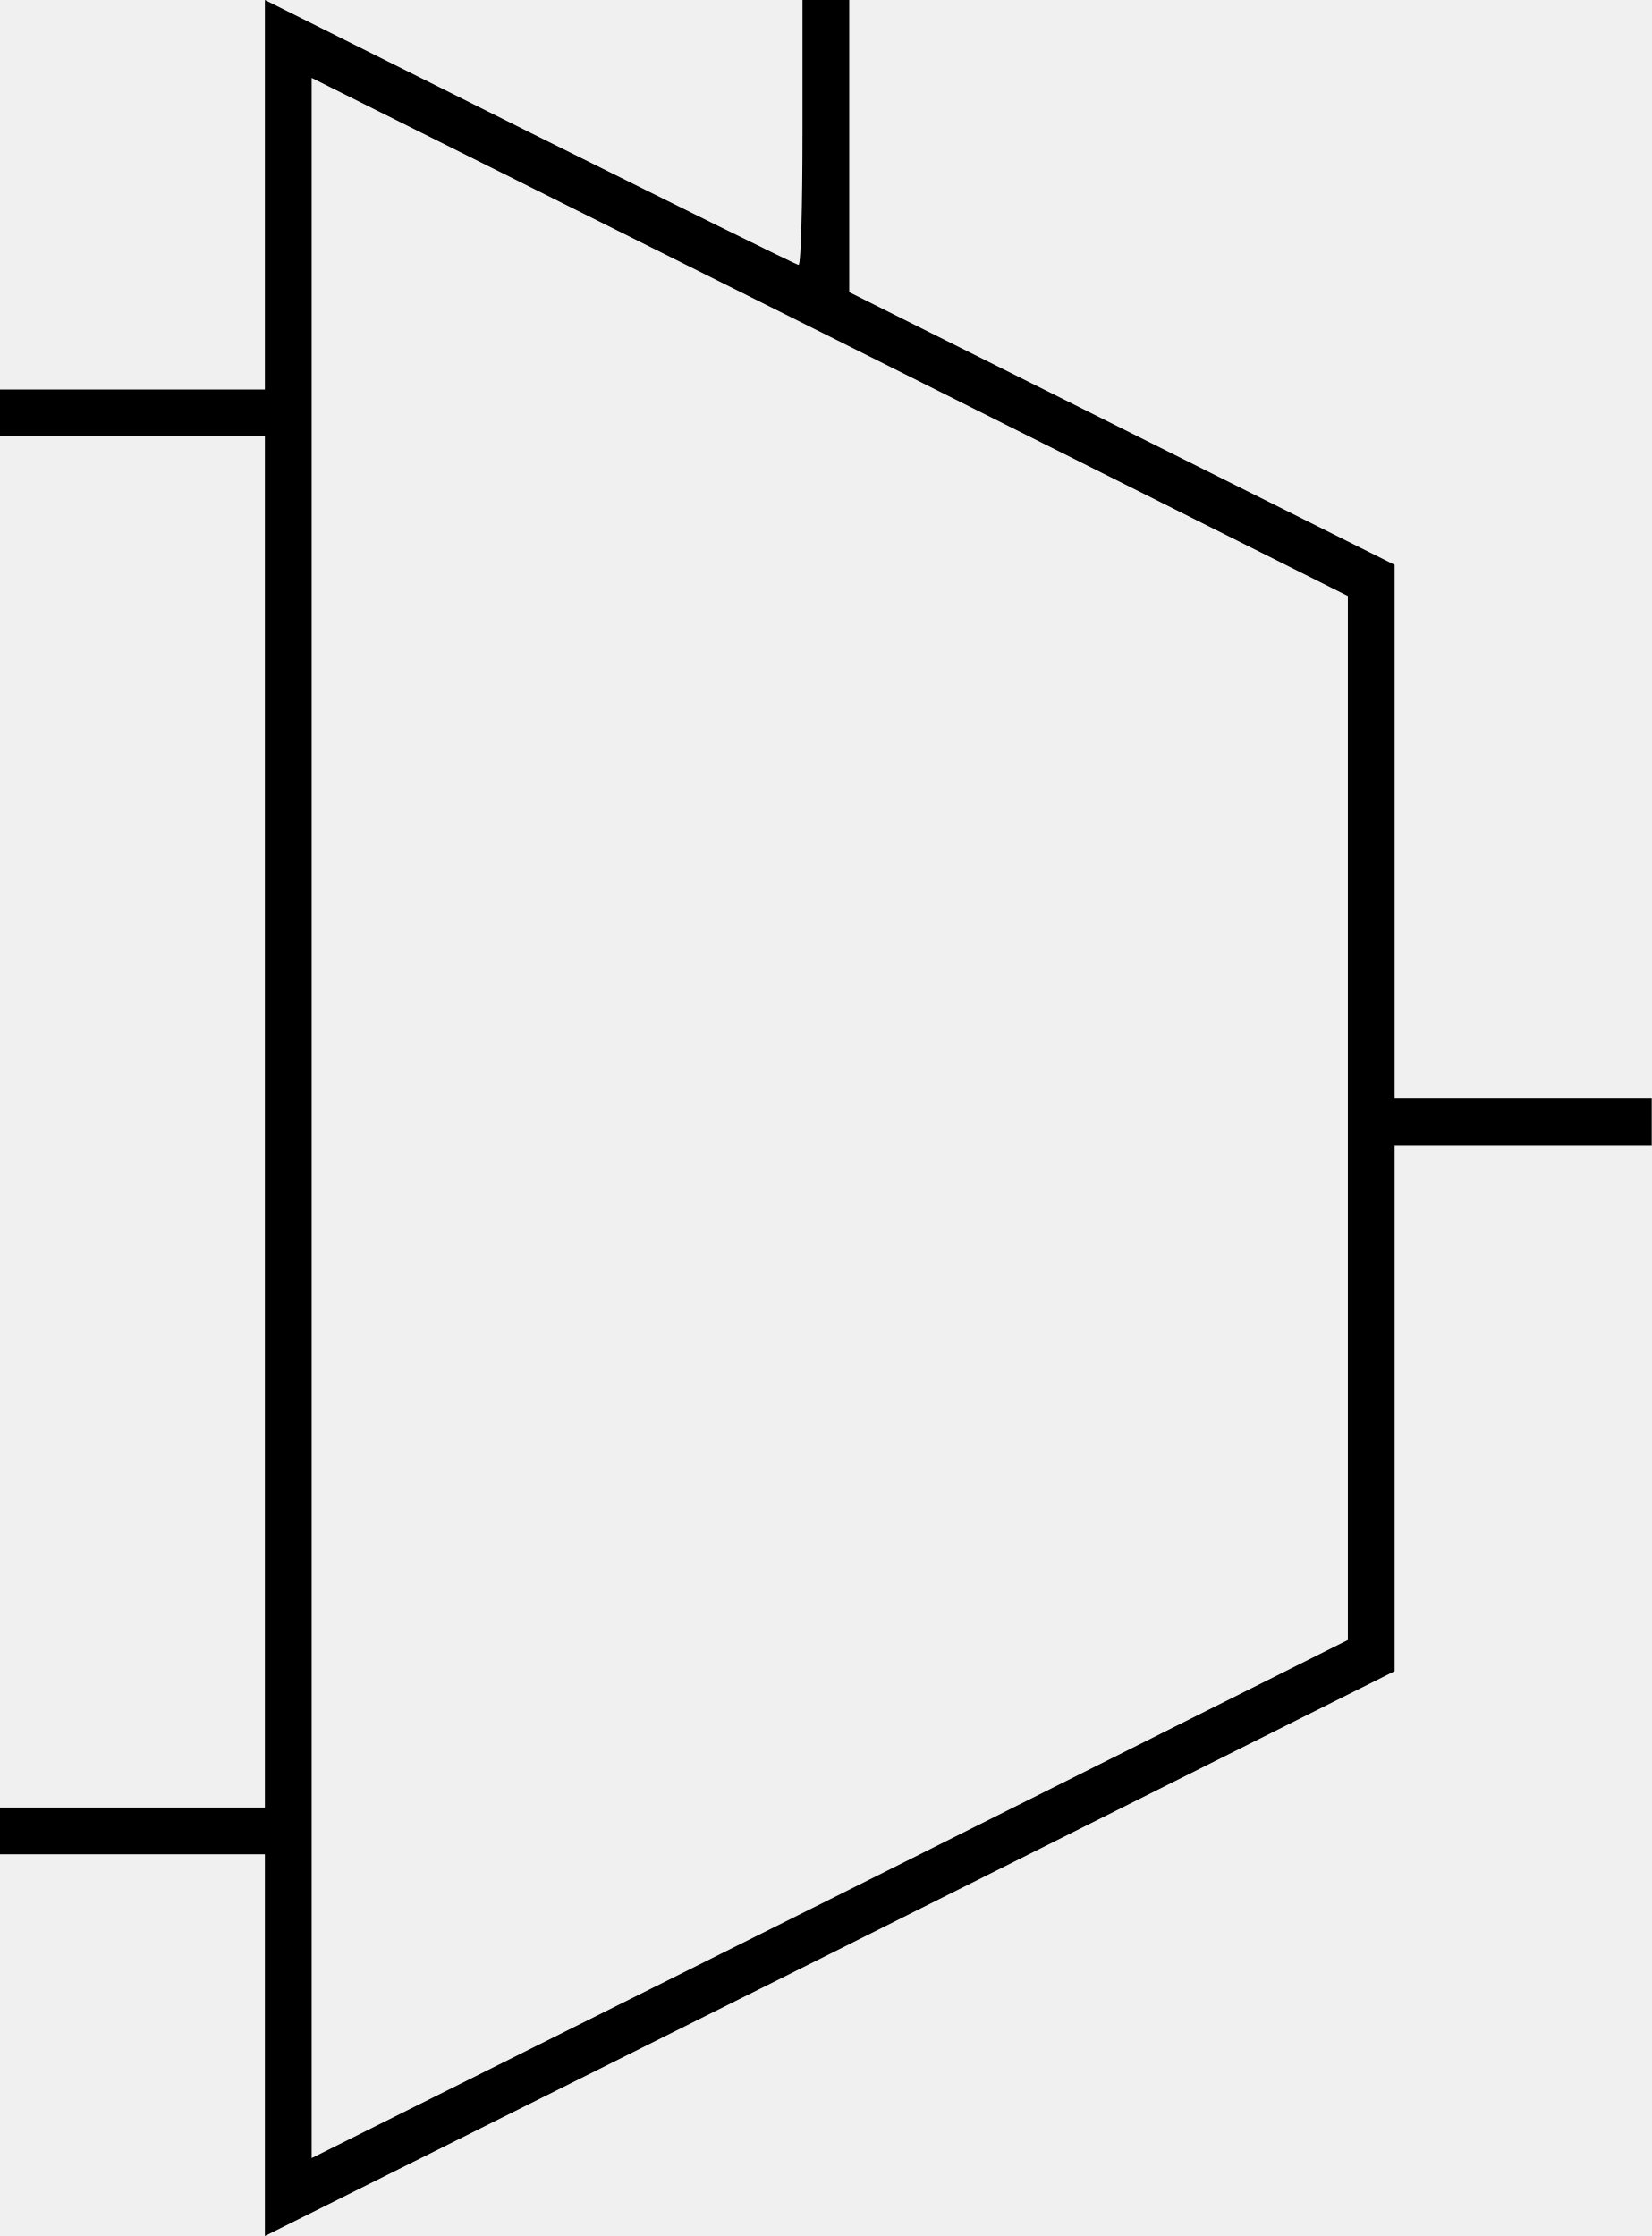
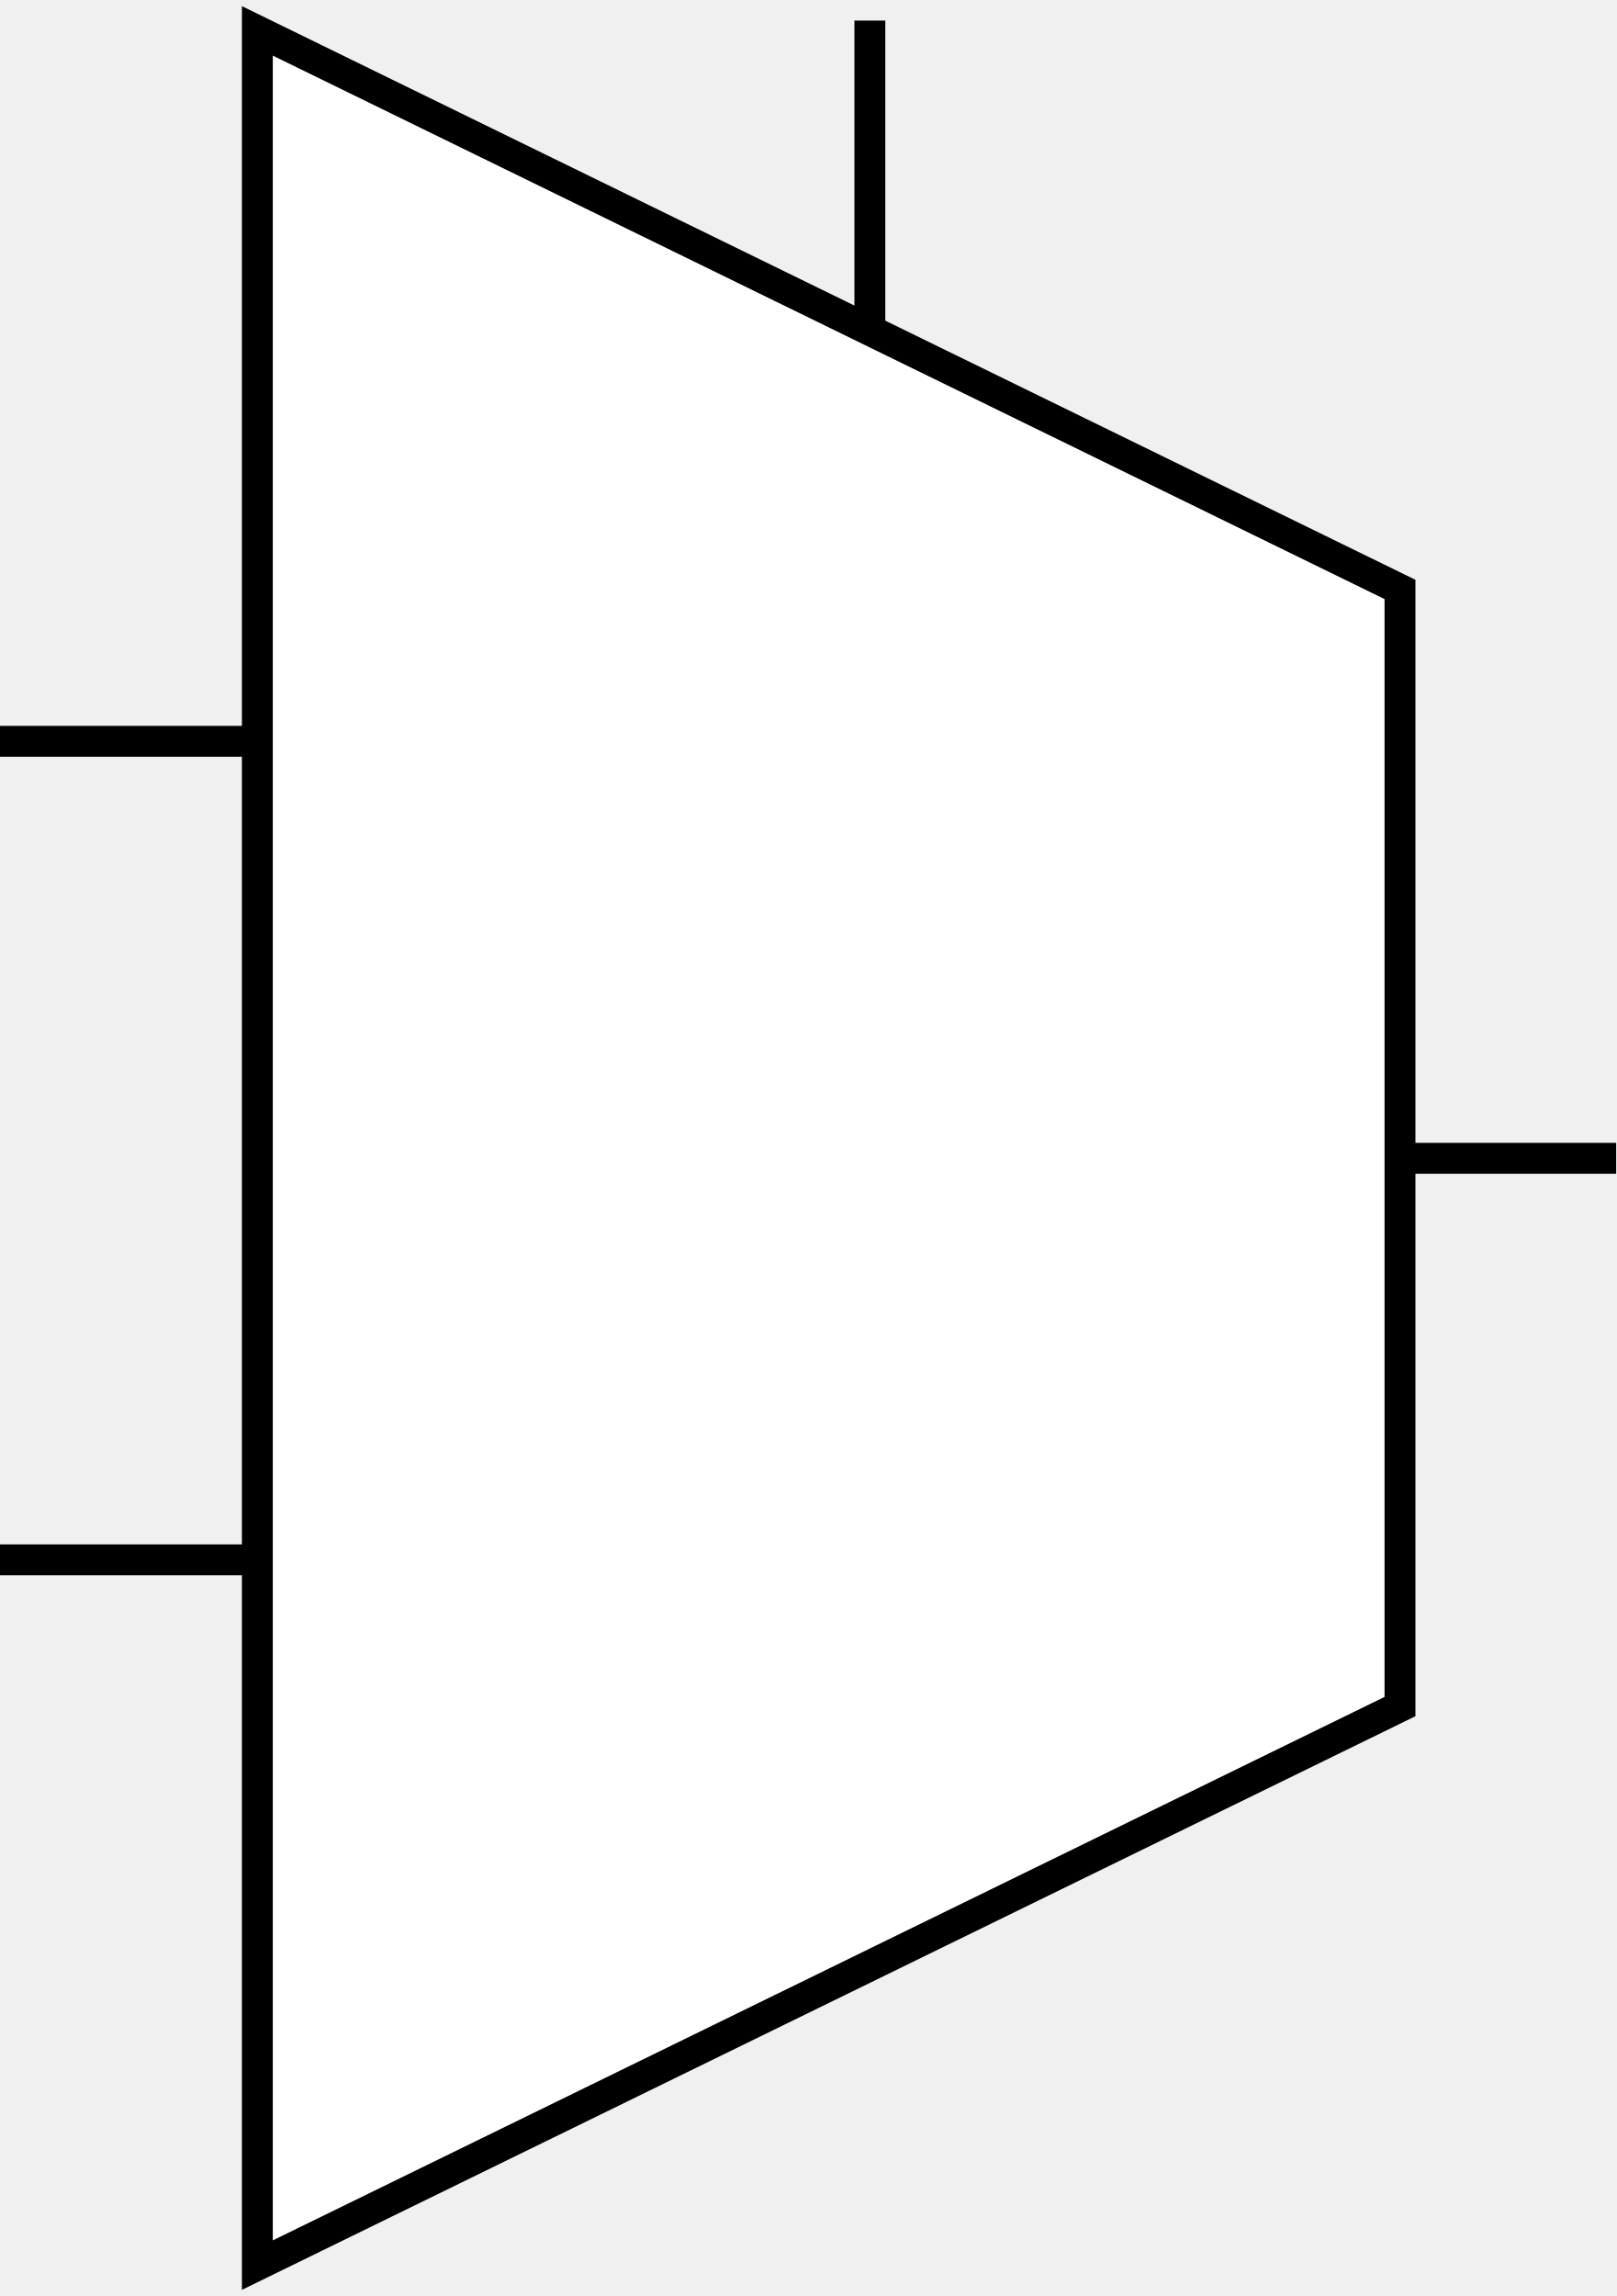
- <svg xmlns="http://www.w3.org/2000/svg" version="1.0" width="212pt" height="287pt" viewBox="0 0 212 287" preserveAspectRatio="xMidYMid meet">
-   <g transform="translate(0,287) scale(0.1,-0.1)" fill="#000000" stroke="none">
-     <path d="M340 2620 l0 -250 -170 0 -170 0 0 -30 0 -30 170 0 170 0 0 -880 0 -880 -170 0 -170 0 0 -30 0 -30 170 0 170 0 0 -245 0 -245 725 362 725 363 0 337 0 338 165 0 165 0 0 30 0 30 -165 0 -165 0 0 343 0 342 -350 175 -350 175 0 187 0 188 -30 0 -30 0 0 -170 c0 -93 -2 -170 -5 -170 -3 0 -158 77 -345 170 l-340 170 0 -250z m1390 -1185 l0 -670 -665 -333 -665 -332 0 1335 0 1335 665 -332 665 -333 0 -670z" />
-   </g>
+ <svg xmlns="http://www.w3.org/2000/svg" width="157" height="223" viewBox="0 0 157 223" fill="none">
+   <path d="M25 72H12.5H1.78814e-07" stroke="black" stroke-width="3" />
+   <path d="M84.5 32V2" stroke="black" stroke-width="3" />
+   <line x1="25" y1="151.5" y2="151.5" stroke="black" stroke-width="3" />
+   <path d="M25 220L25 3L136 57.25L136 165.75L25 220Z" fill="white" stroke="black" stroke-width="3" />
+   <line x1="157" y1="112.5" x2="137" y2="112.5" stroke="black" stroke-width="3" />
</svg>
